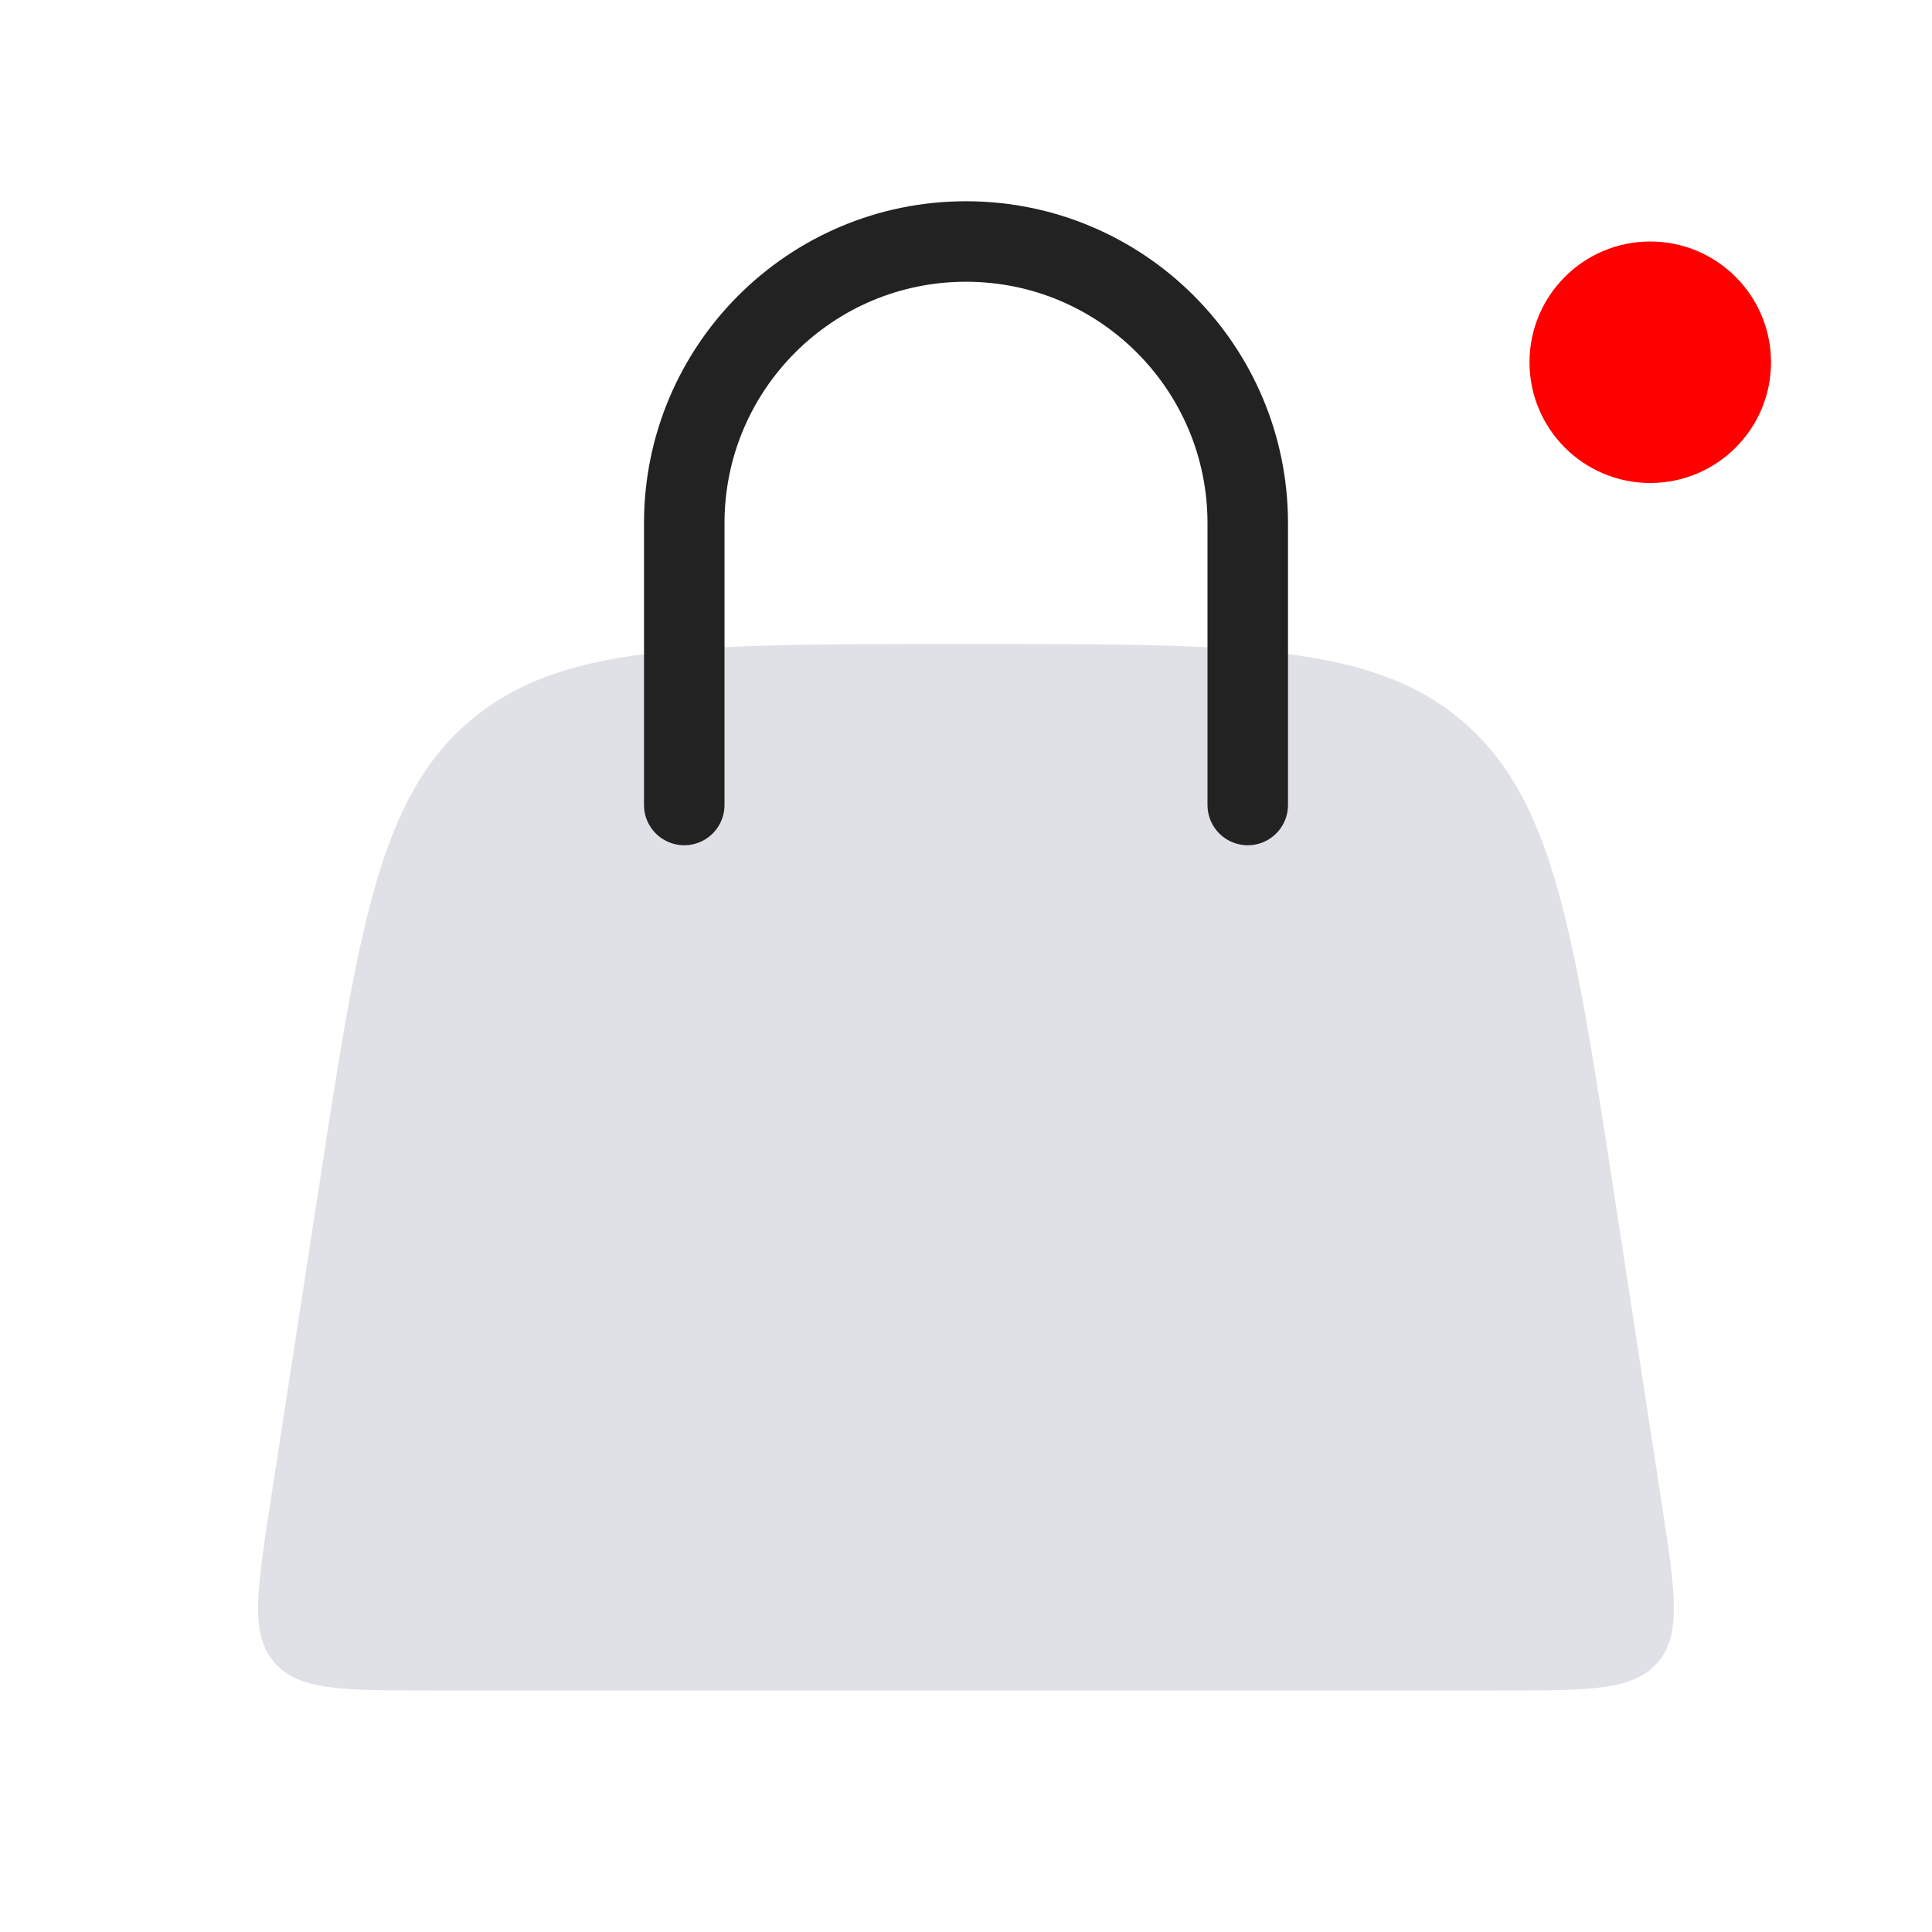
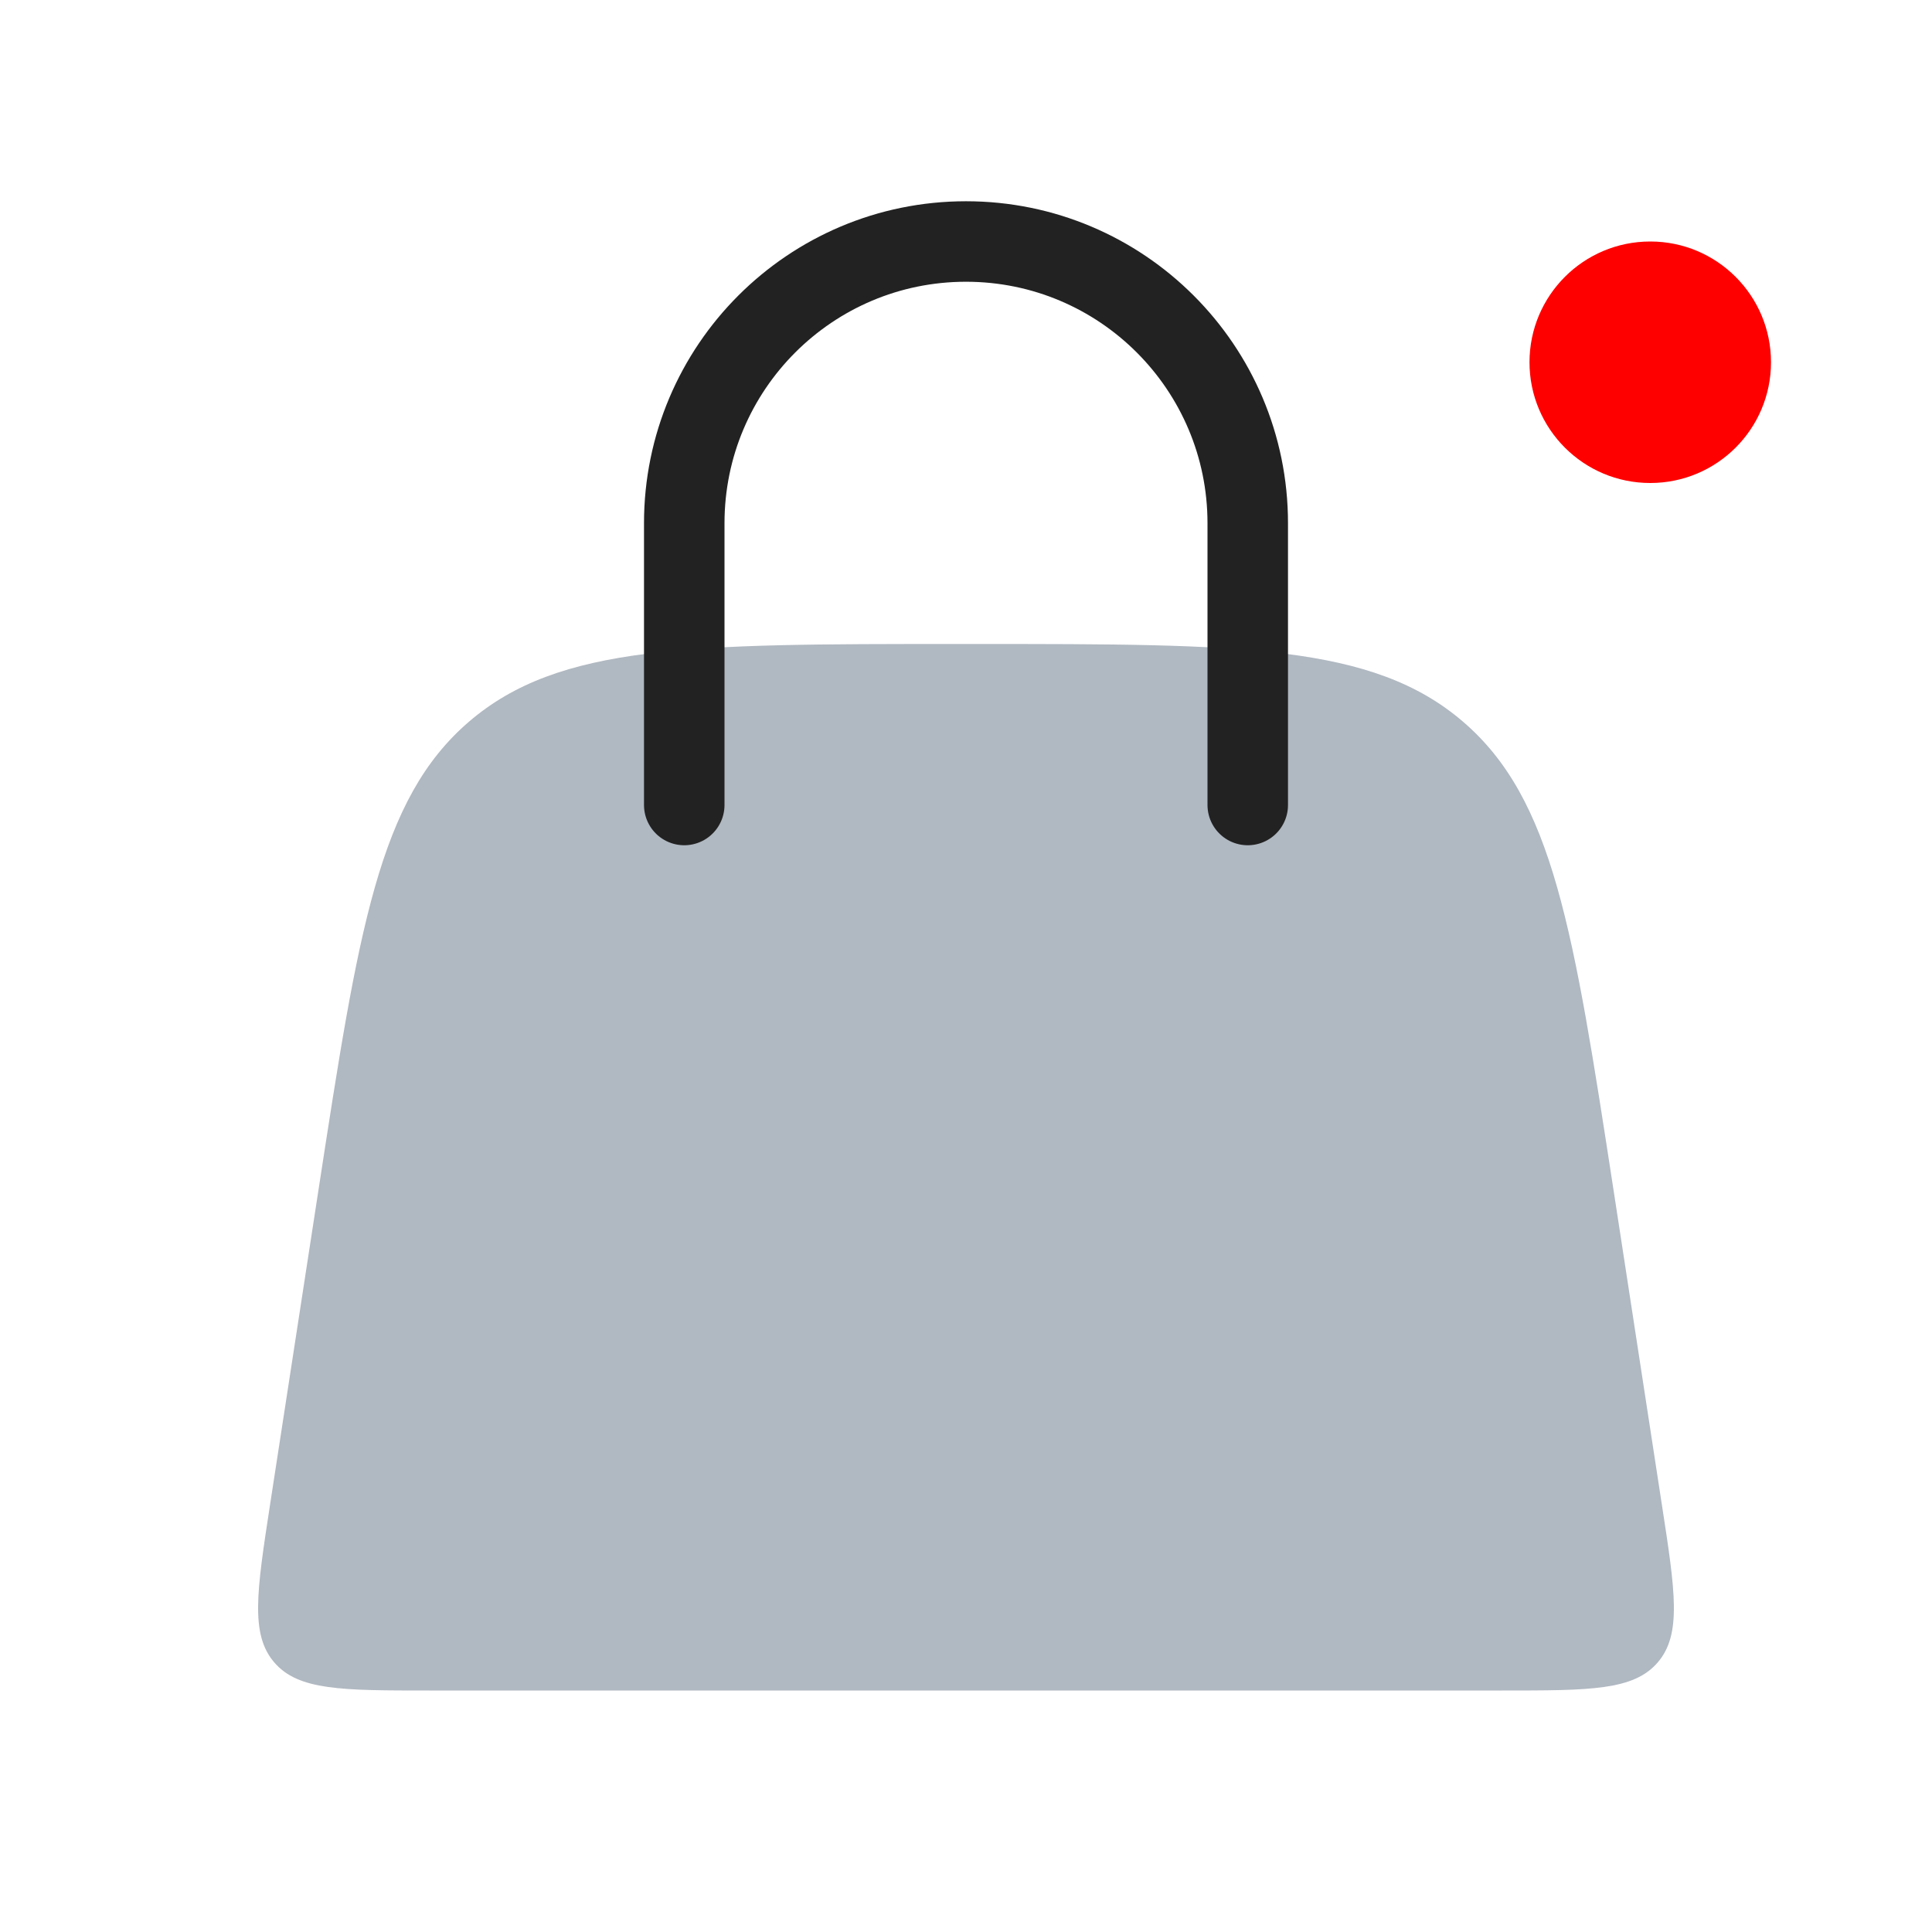
<svg xmlns="http://www.w3.org/2000/svg" width="24" height="24" viewBox="0 0 24 24" fill="none">
-   <path d="M3.956 14.784C4.454 11.547 4.703 9.928 5.827 8.964C6.951 8 8.588 8 11.863 8H12.137C15.412 8 17.049 8 18.173 8.964C19.297 9.928 19.546 11.547 20.044 14.784L20.645 18.696C20.81 19.767 20.893 20.302 20.593 20.651C20.294 21 19.752 21 18.669 21H5.331C4.248 21 3.706 21 3.407 20.651C3.107 20.302 3.19 19.767 3.354 18.696L3.956 14.784Z" fill="#DFE1E7" />
-   <path d="M8.5 10L8.5 6.5C8.5 4.567 10.067 3 12 3V3C13.933 3 15.5 4.567 15.5 6.5L15.5 10" stroke="#222222" stroke-linecap="round" />
+   <path d="M3.956 14.784C4.454 11.547 4.703 9.928 5.827 8.964C6.951 8 8.588 8 11.863 8H12.137C15.412 8 17.049 8 18.173 8.964C19.297 9.928 19.546 11.547 20.044 14.784L20.645 18.696C20.81 19.767 20.893 20.302 20.593 20.651C20.294 21 19.752 21 18.669 21H5.331C4.248 21 3.706 21 3.407 20.651C3.107 20.302 3.19 19.767 3.354 18.696L3.956 14.784Z" fill="#B0B8C1" />
+   <path d="M8.5 10L8.5 6.5C8.5 4.567 10.067 3 12 3C13.933 3 15.5 4.567 15.5 6.5L15.5 10" stroke="#222222" stroke-linecap="round" />
  <circle cx="20.5" cy="4.5" r="1.5" fill="#FF0000" />
</svg>
